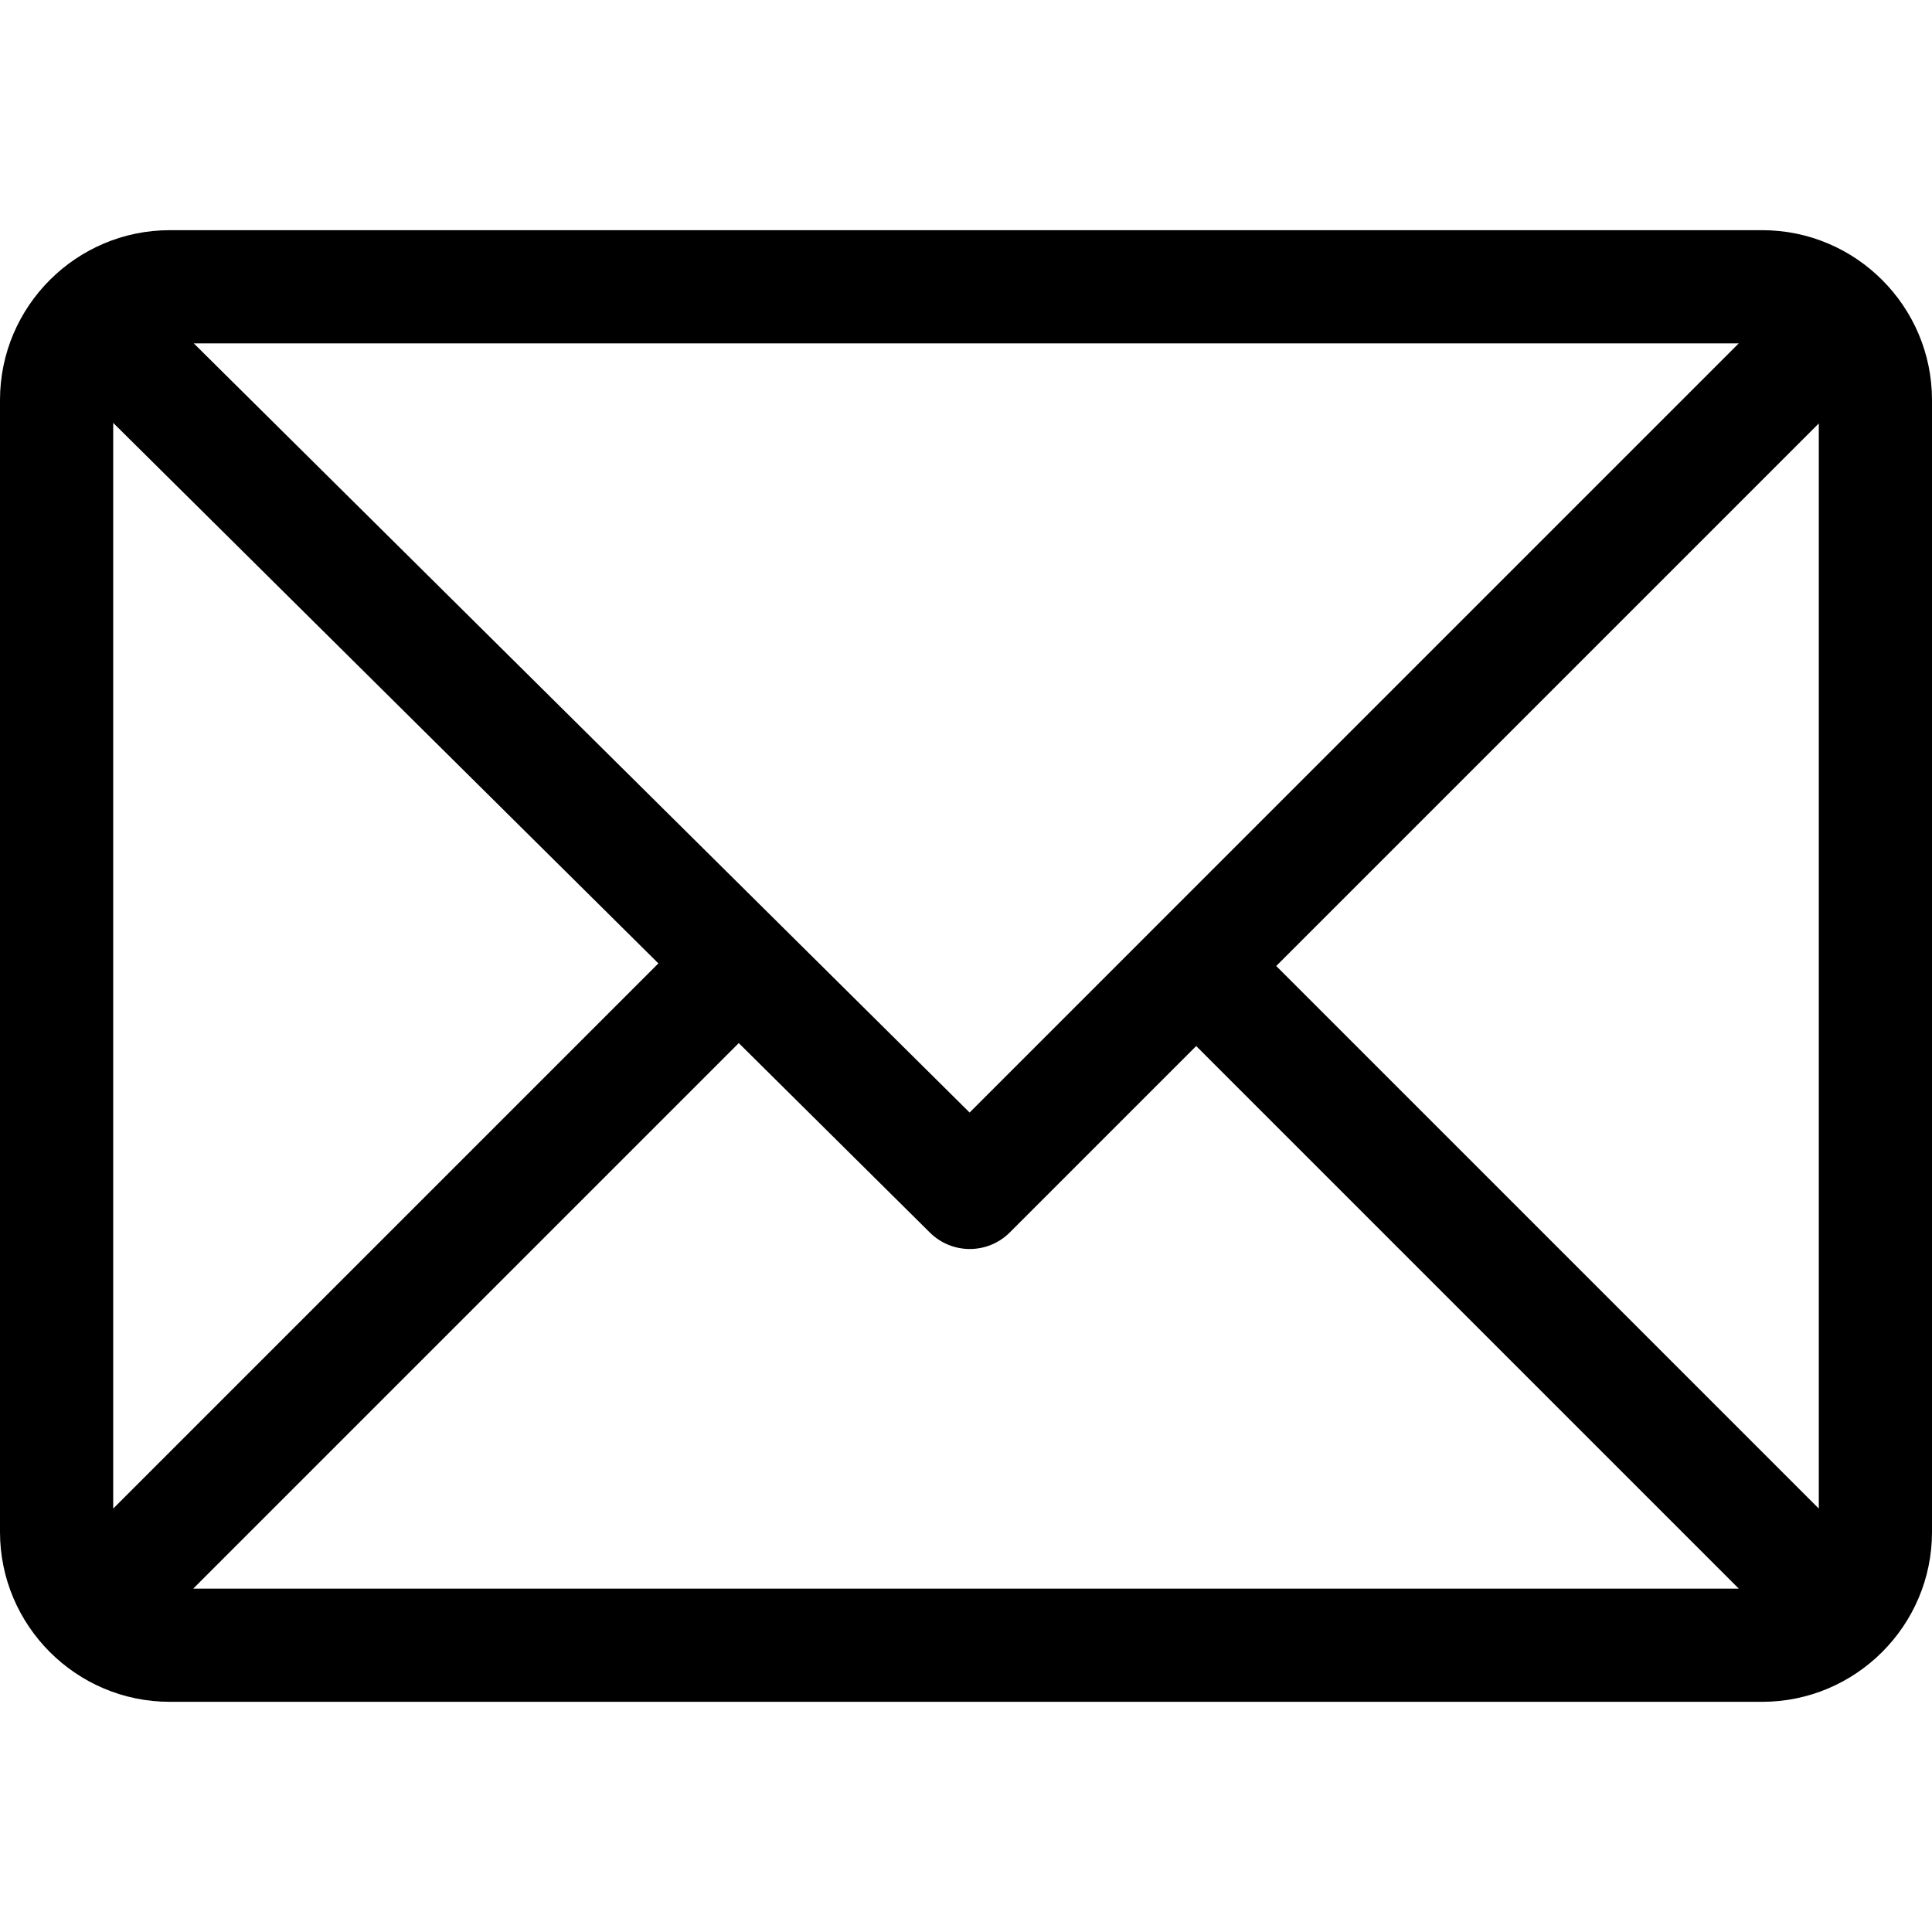
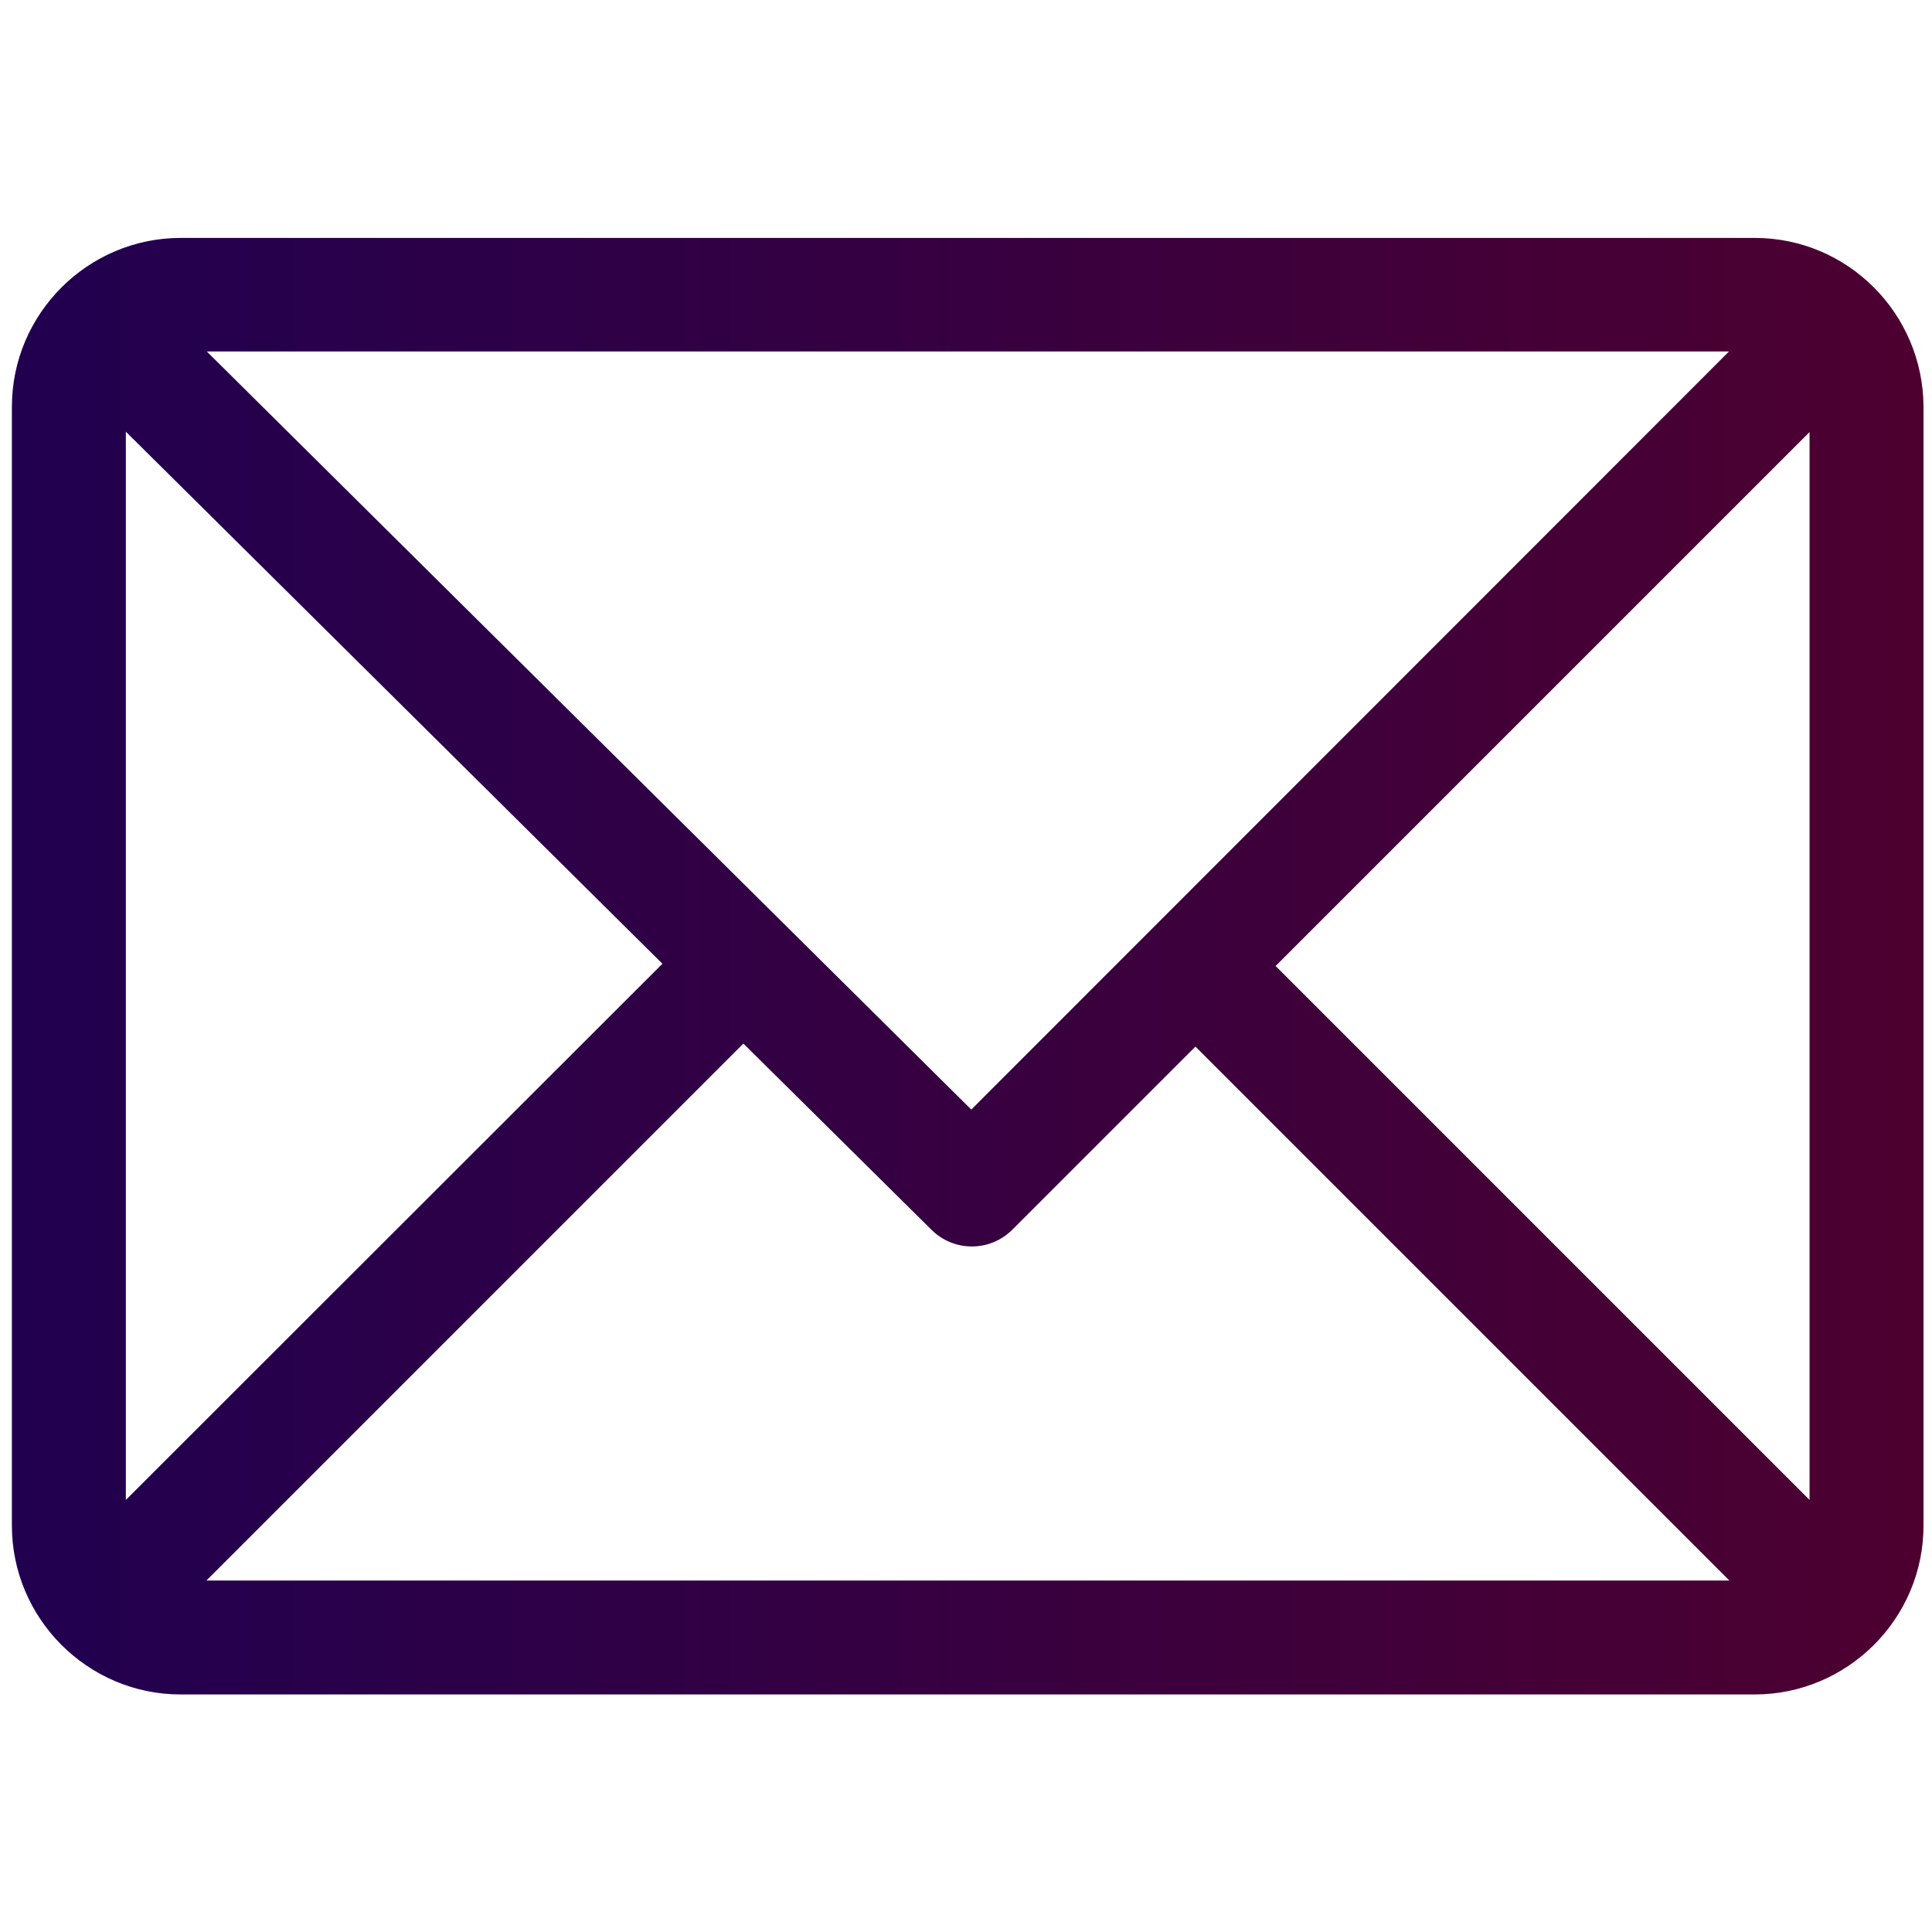
- <svg xmlns="http://www.w3.org/2000/svg" enable-background="new 0 0 512 512" viewBox="0 0 512 512">
-   <path d="m467 61h-422c-24.782 0-45 20.196-45 45v300c0 24.72 20.128 45 45 45h422c24.72 0 45-20.128 45-45v-300c0-24.72-20.128-45-45-45zm-6.214 30-203.832 203.833-205.595-203.833zm-430.786 308.788v-287.719l144.479 143.24zm21.213 21.212 144.57-144.57 50.657 50.222c5.864 5.814 15.327 5.795 21.167-.046l49.393-49.393 143.787 143.787zm430.787-21.213-143.787-143.787 143.787-143.788z" />
+ <svg xmlns="http://www.w3.org/2000/svg" version="1.1" id="Calque_1" x="0px" y="0px" viewBox="0 0 512 512" style="enable-background:new 0 0 512 512;" xml:space="preserve">
+   <style type="text/css">
+ 	.st0{fill:url(#SVGID_1_);stroke:url(#SVGID_2_);stroke-width:0.5;stroke-miterlimit:10;}
+ </style>
+   <linearGradient id="SVGID_1_" gradientUnits="userSpaceOnUse" x1="3.4" y1="256.05" x2="509.5" y2="256.05">
+     <stop offset="0" style="stop-color:#210050" />
+     <stop offset="1" style="stop-color:#4D0030" />
+   </linearGradient>
+   <linearGradient id="SVGID_2_" gradientUnits="userSpaceOnUse" x1="3.15" y1="256.05" x2="509.75" y2="256.05">
+     <stop offset="0" style="stop-color:#210051" />
+     <stop offset="1" style="stop-color:#4E0030" />
+   </linearGradient>
+   <path class="st0" d="M465,63.3H47.9c-24.5,0-44.5,20-44.5,44.5v296.5c0,24.4,19.9,44.5,44.5,44.5H465c24.4,0,44.5-19.9,44.5-44.5  V107.8C509.4,83.3,489.6,63.3,465,63.3z M458.8,92.9L257.4,294.4L54.2,92.9H458.8z M33.1,398.1V113.8l142.8,141.6L33.1,398.1z   M54.1,419.1L197,276.2l50.1,49.6c5.8,5.7,15.1,5.7,20.9,0l48.8-48.8l142.1,142.1L54.1,419.1L54.1,419.1z M479.8,398.1L337.7,256  l142.1-142.1L479.8,398.1L479.8,398.1z" />
</svg>
